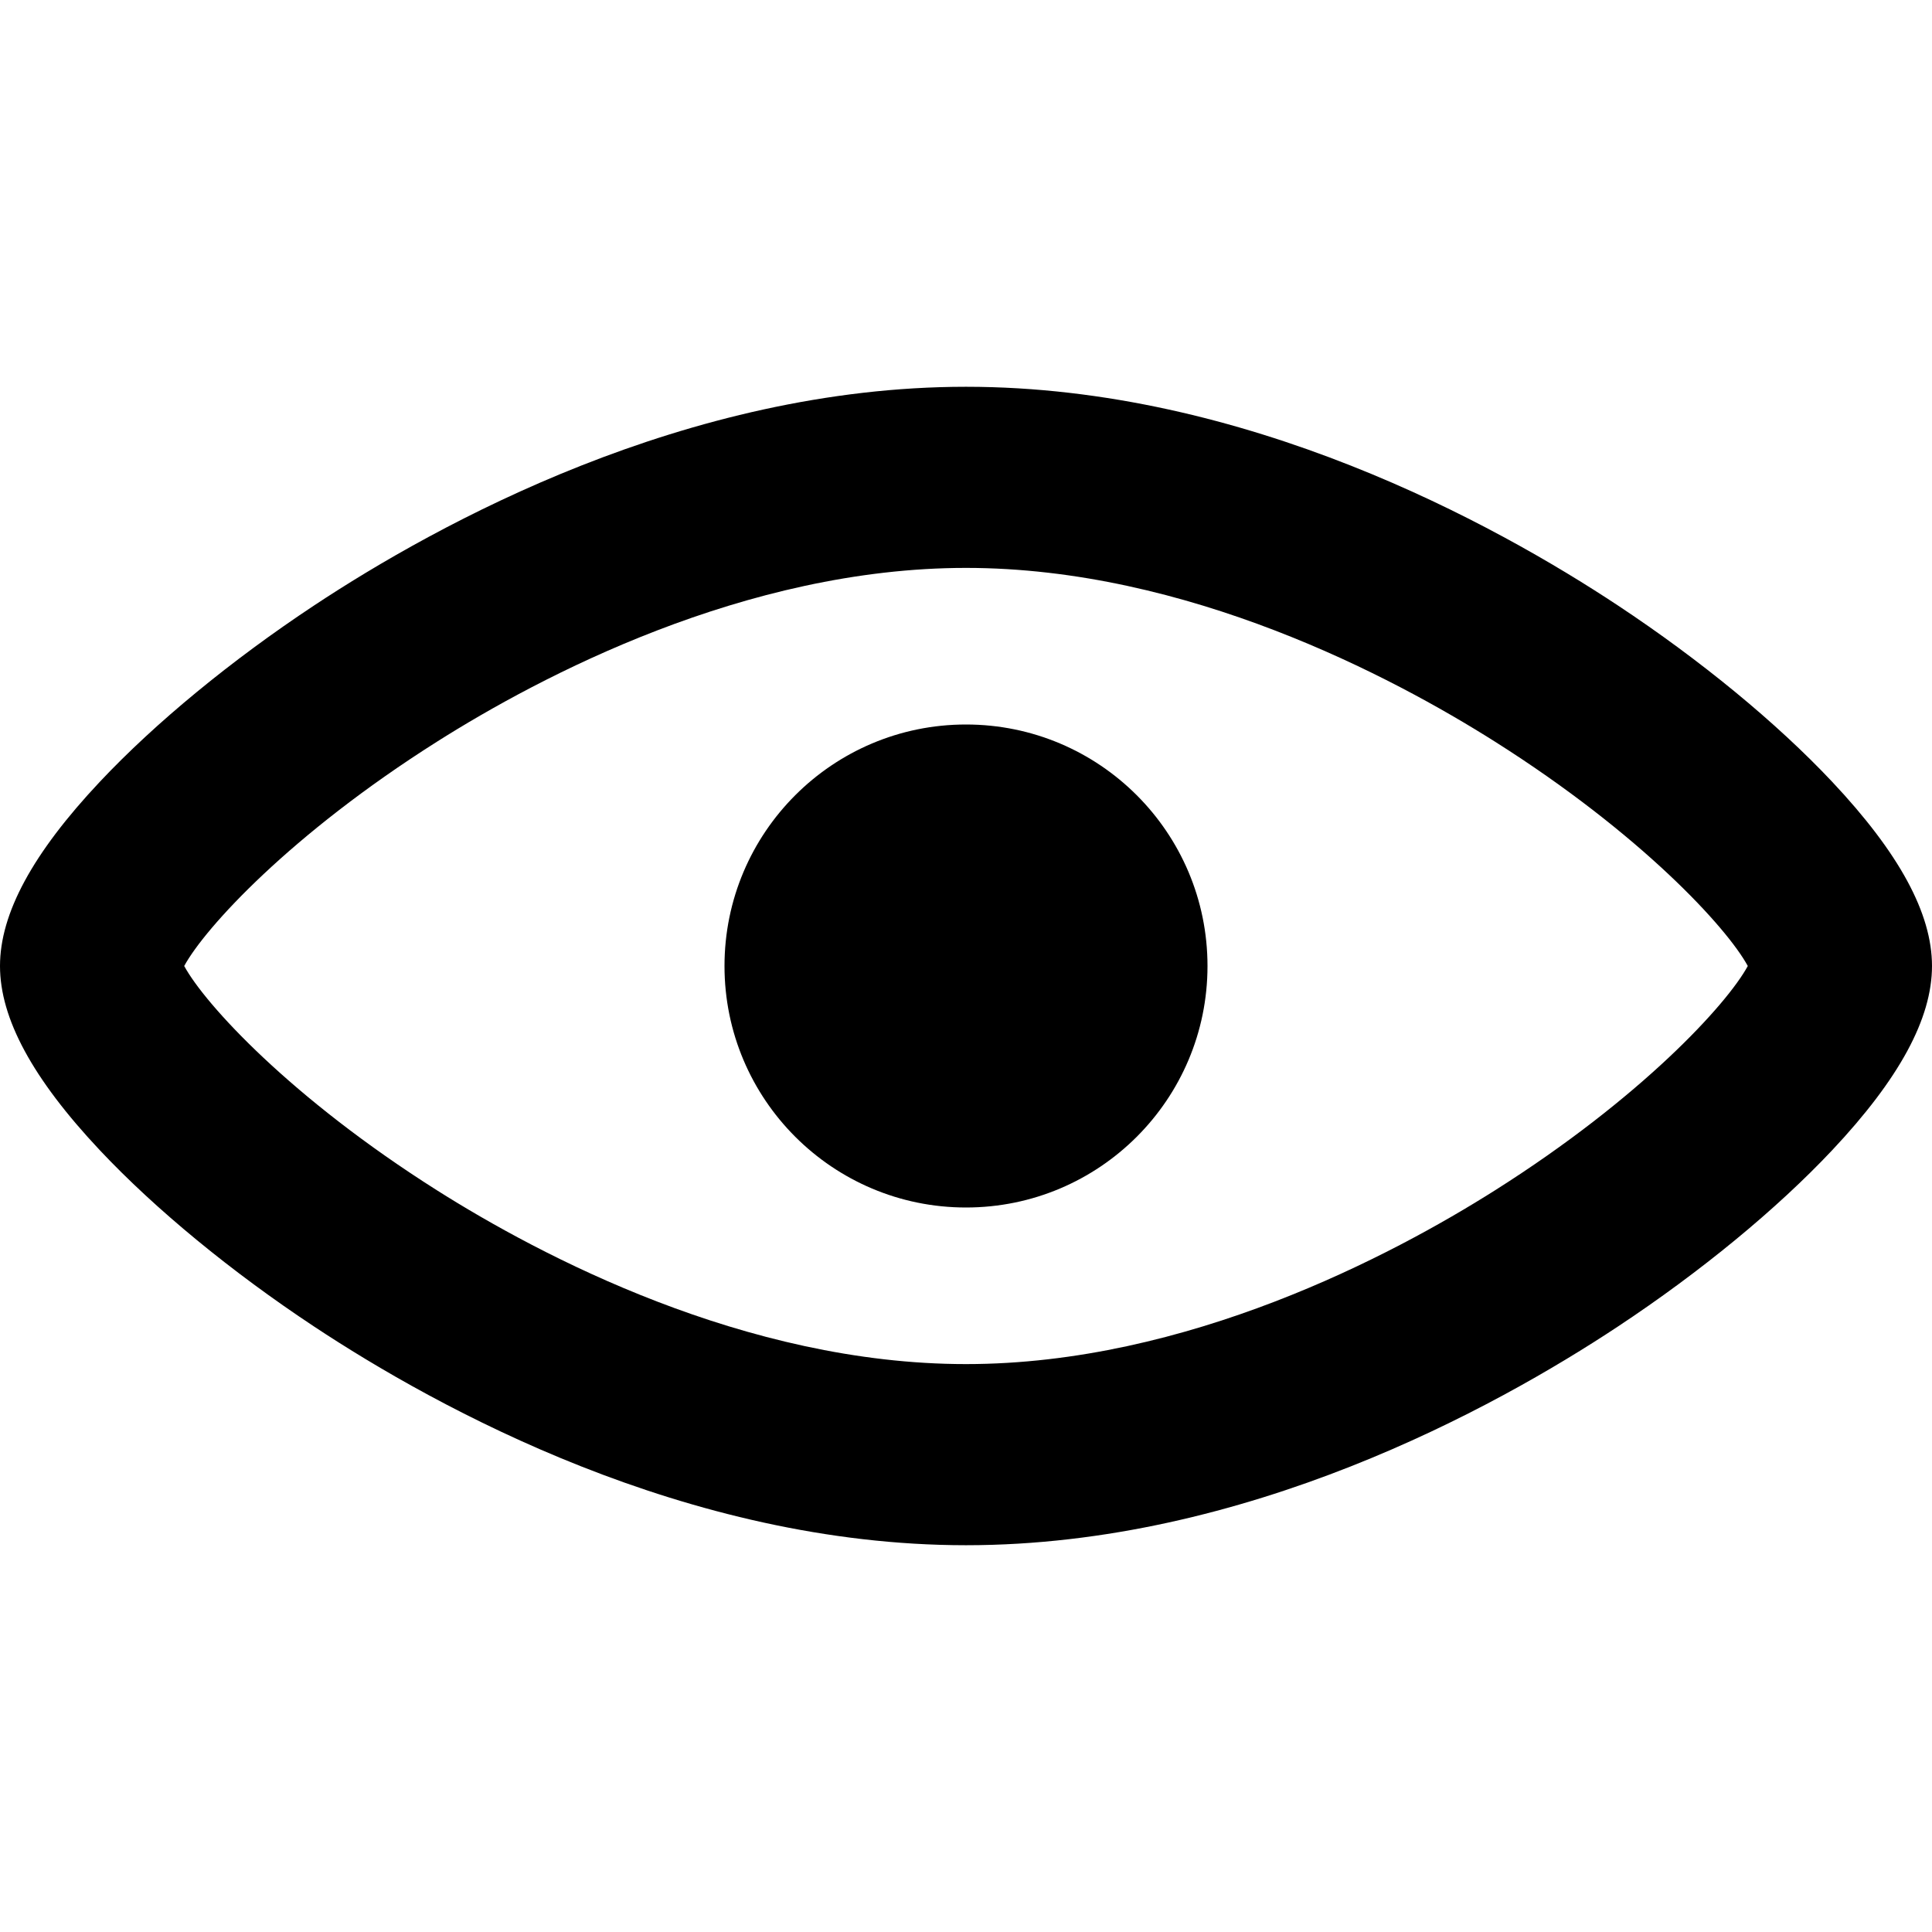
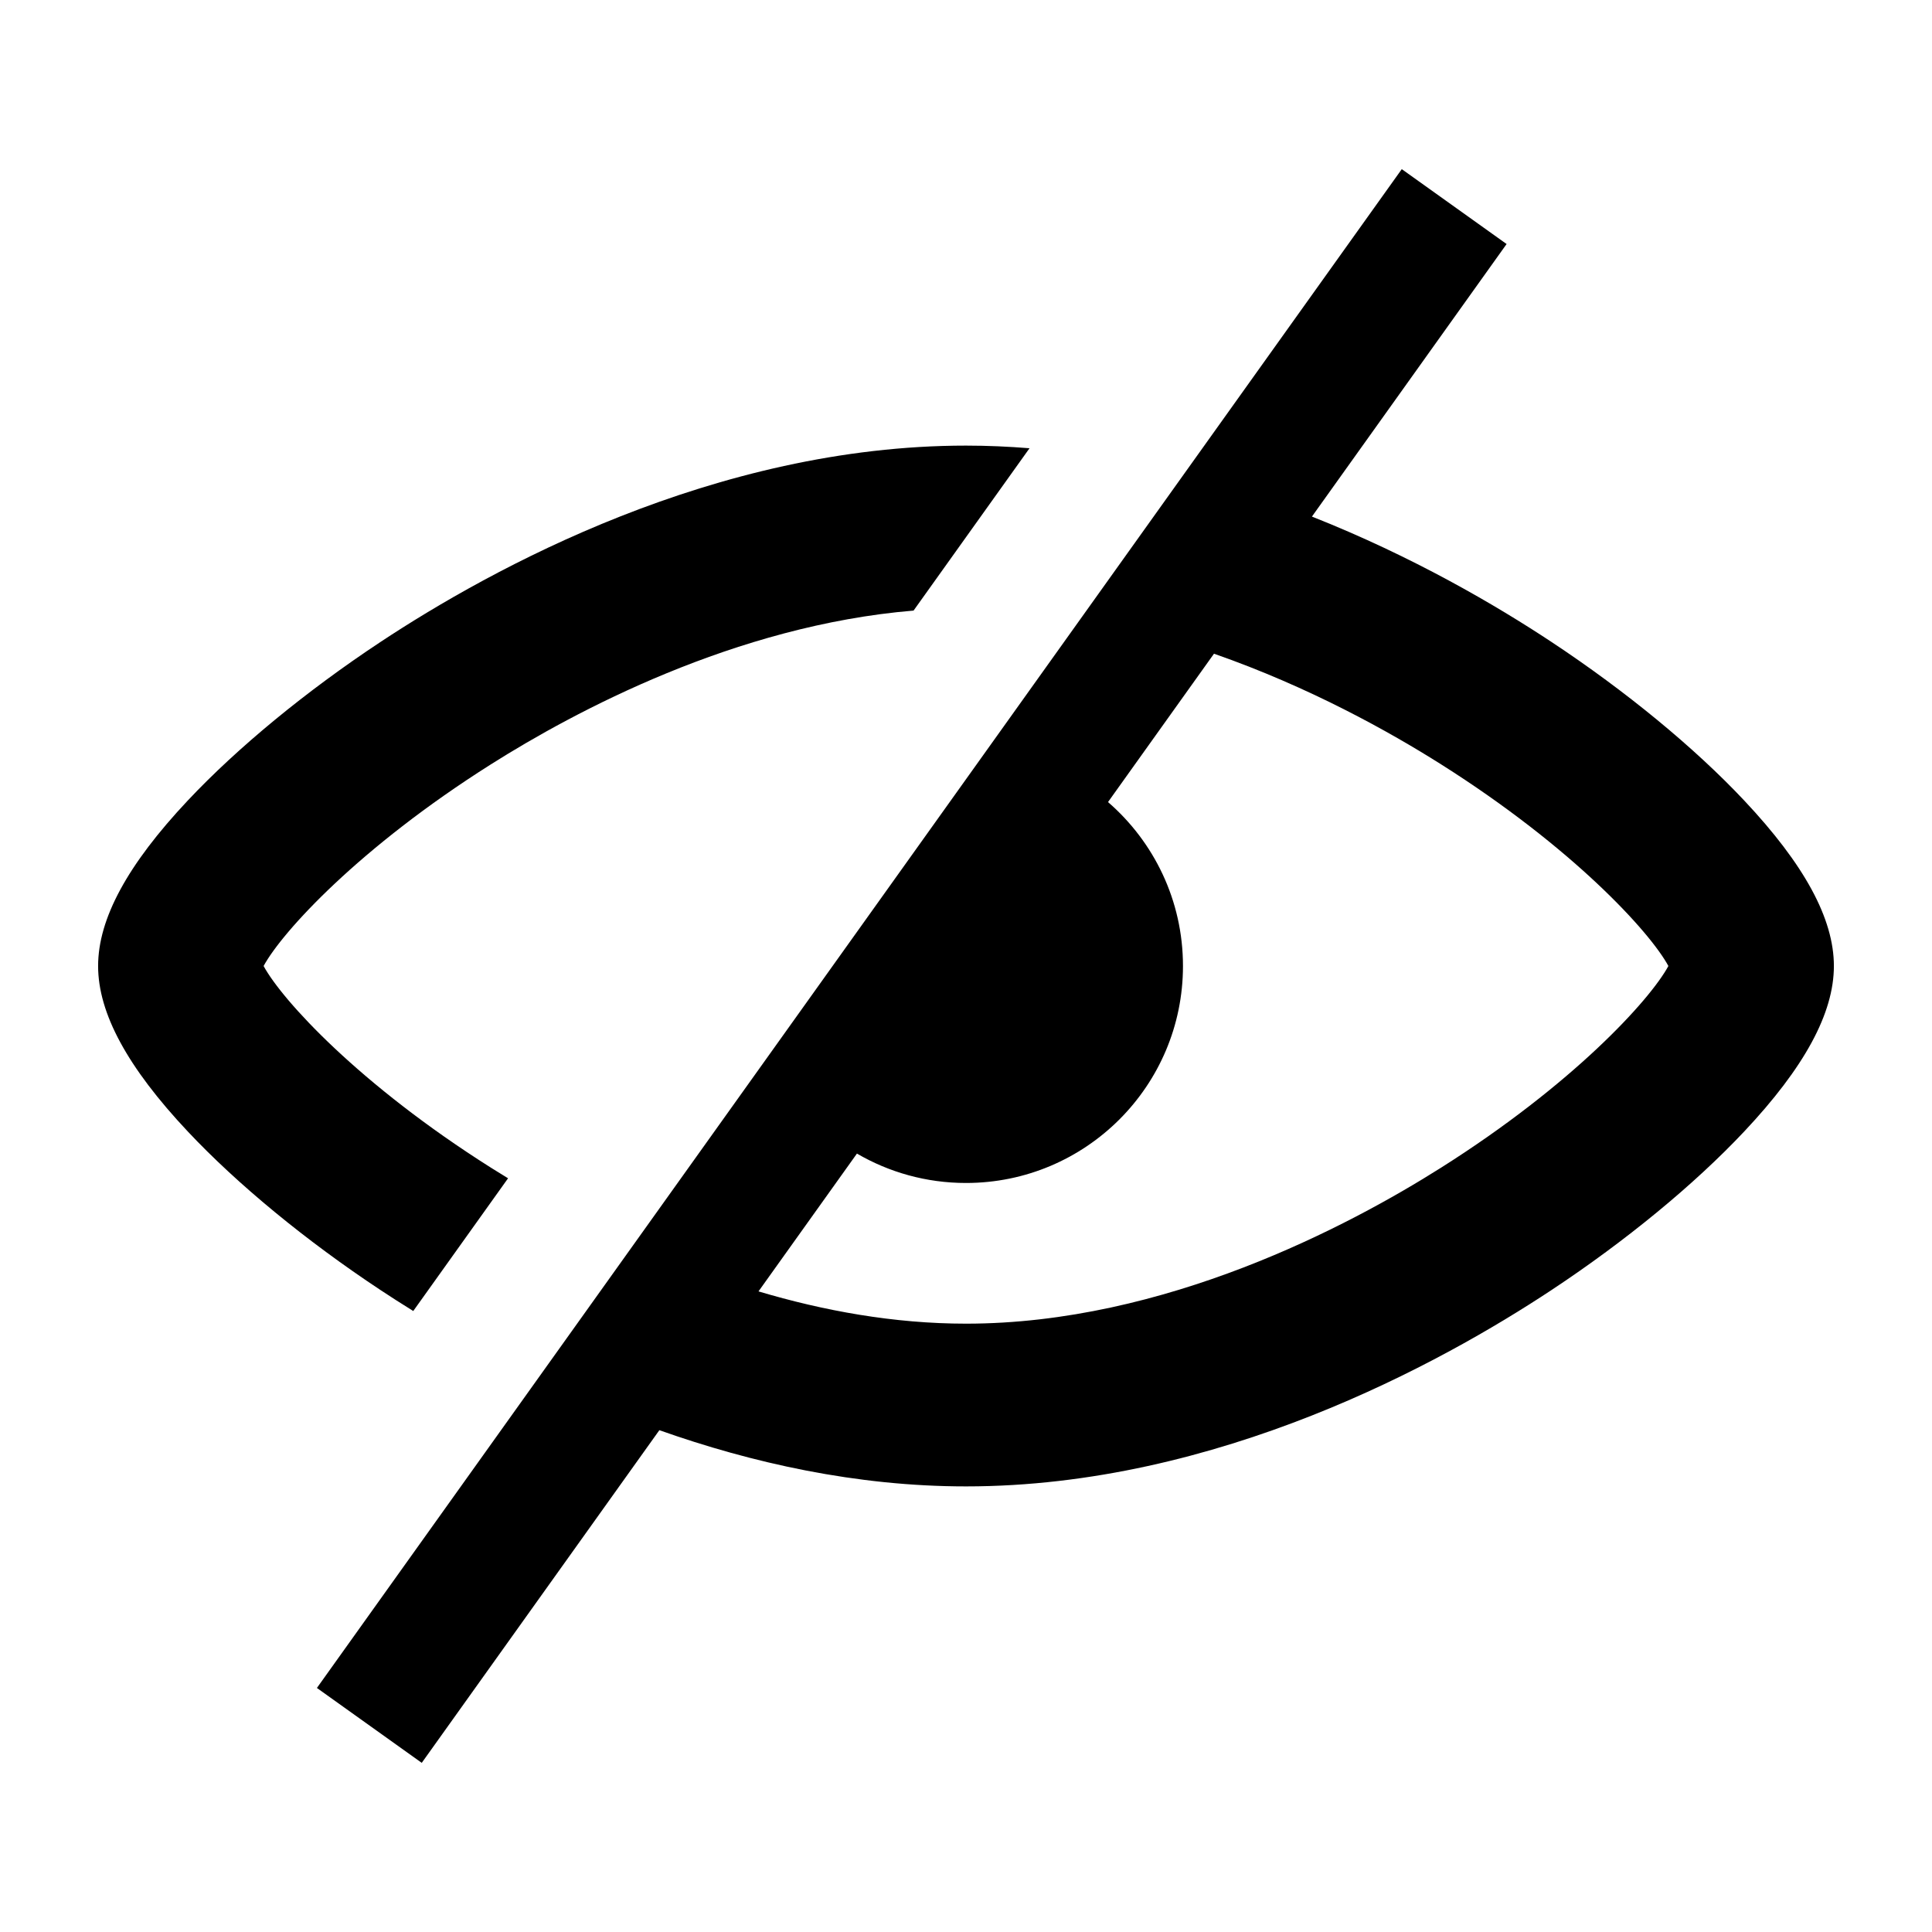
- <svg xmlns="http://www.w3.org/2000/svg" version="1.1" width="1024" height="1024" viewBox="0 0 1024 1024">
-   <g id="icomoon-ignore">
- </g>
-   <path d="M512 819c-148.19 0-280.064-72.604-345.484-115.882-43.842-29.004-84.188-62.202-113.606-93.48-35.602-37.854-52.91-69.79-52.91-97.636 0-27.848 17.308-59.784 52.912-97.638 29.418-31.278 69.764-64.476 113.606-93.48 65.418-43.278 197.294-115.884 345.482-115.884s280.062 72.606 345.482 115.884c43.84 29.004 84.186 62.202 113.606 93.48 35.602 37.852 52.91 69.788 52.912 97.63-0.002 27.854-17.31 59.79-52.912 97.644-29.418 31.278-69.764 64.474-113.606 93.478-65.42 43.28-197.292 115.884-345.482 115.884zM97.634 512c11.022 20.286 56.51 69.934 134.050 118.94 54.4 34.38 163.154 92.058 280.316 92.058 117.164 0 225.918-57.678 280.316-92.060 77.54-49.006 123.028-98.652 134.048-118.938-11.024-20.286-56.51-69.932-134.050-118.94-54.398-34.382-163.152-92.060-280.314-92.060s-225.916 57.678-280.314 92.060c-77.54 49.006-123.030 98.654-134.052 118.94zM384 512c0-70.692 57.308-128 128-128s128 57.308 128 128c0 70.692-57.308 128-128 128s-128-57.308-128-128z" />
+ <svg xmlns="http://www.w3.org/2000/svg" width="1024px" height="1024px" viewBox="0 0 1024 1024" version="1.1">
+   <defs />
+   <g id="Page-1" stroke="none" stroke-width="1" fill="none" fill-rule="evenodd">
+     <g id="eye" fill="#000000">
+       <path d="M219.036,694.864 C212.763,690.976 206.932,687.231 201.606,683.706 C162.217,657.648 125.968,627.823 99.538,599.72 C67.55,565.712 52,537.02 52,512.002 C52,486.982 67.55,458.29 99.535,424.282 C125.965,396.181 162.213,366.354 201.602,340.296 C260.378,301.413 378.861,236.181 511.998,236.181 C523.34,236.181 534.565,236.688 545.668,237.579 L484.21,323.621 C389.796,331.475 304.695,376.992 260.154,405.142 C190.489,449.172 149.619,493.778 139.716,512.004 C149.619,530.229 190.487,574.835 260.152,618.864 C263.025,620.679 266.081,622.572 269.284,624.519 L219.036,694.864 L219.036,694.864 Z M924.462,424.28 C898.03,396.179 861.781,366.353 822.394,340.294 C793.06,320.888 748.834,294.938 695.351,273.797 L798.531,129.343 L742.969,89.655 L167.969,894.655 L223.531,934.345 L349.471,758.028 C398.33,775.328 453.756,787.82 512,787.82 C645.139,787.82 763.618,722.59 822.394,683.708 C861.783,657.649 898.032,627.823 924.462,599.723 C956.448,565.714 971.998,537.021 972,511.996 C971.998,486.98 956.448,458.288 924.462,424.28 L924.462,424.28 Z M763.846,618.86 C714.973,649.75 617.265,701.57 512,701.57 C473.669,701.57 436.348,694.694 402.019,684.462 L454.195,611.418 C471.18,621.318 490.923,627.002 512,627.002 C575.514,627.002 627,575.516 627,512.002 C627,477.284 611.597,446.189 587.271,425.11 L643.438,346.479 C694.013,364.112 736.548,387.89 763.846,405.142 C833.513,449.172 874.379,493.776 884.282,512.002 C874.379,530.227 833.511,574.831 763.846,618.86 L763.846,618.86 Z" id="Shape" />
+     </g>
+   </g>
</svg>
